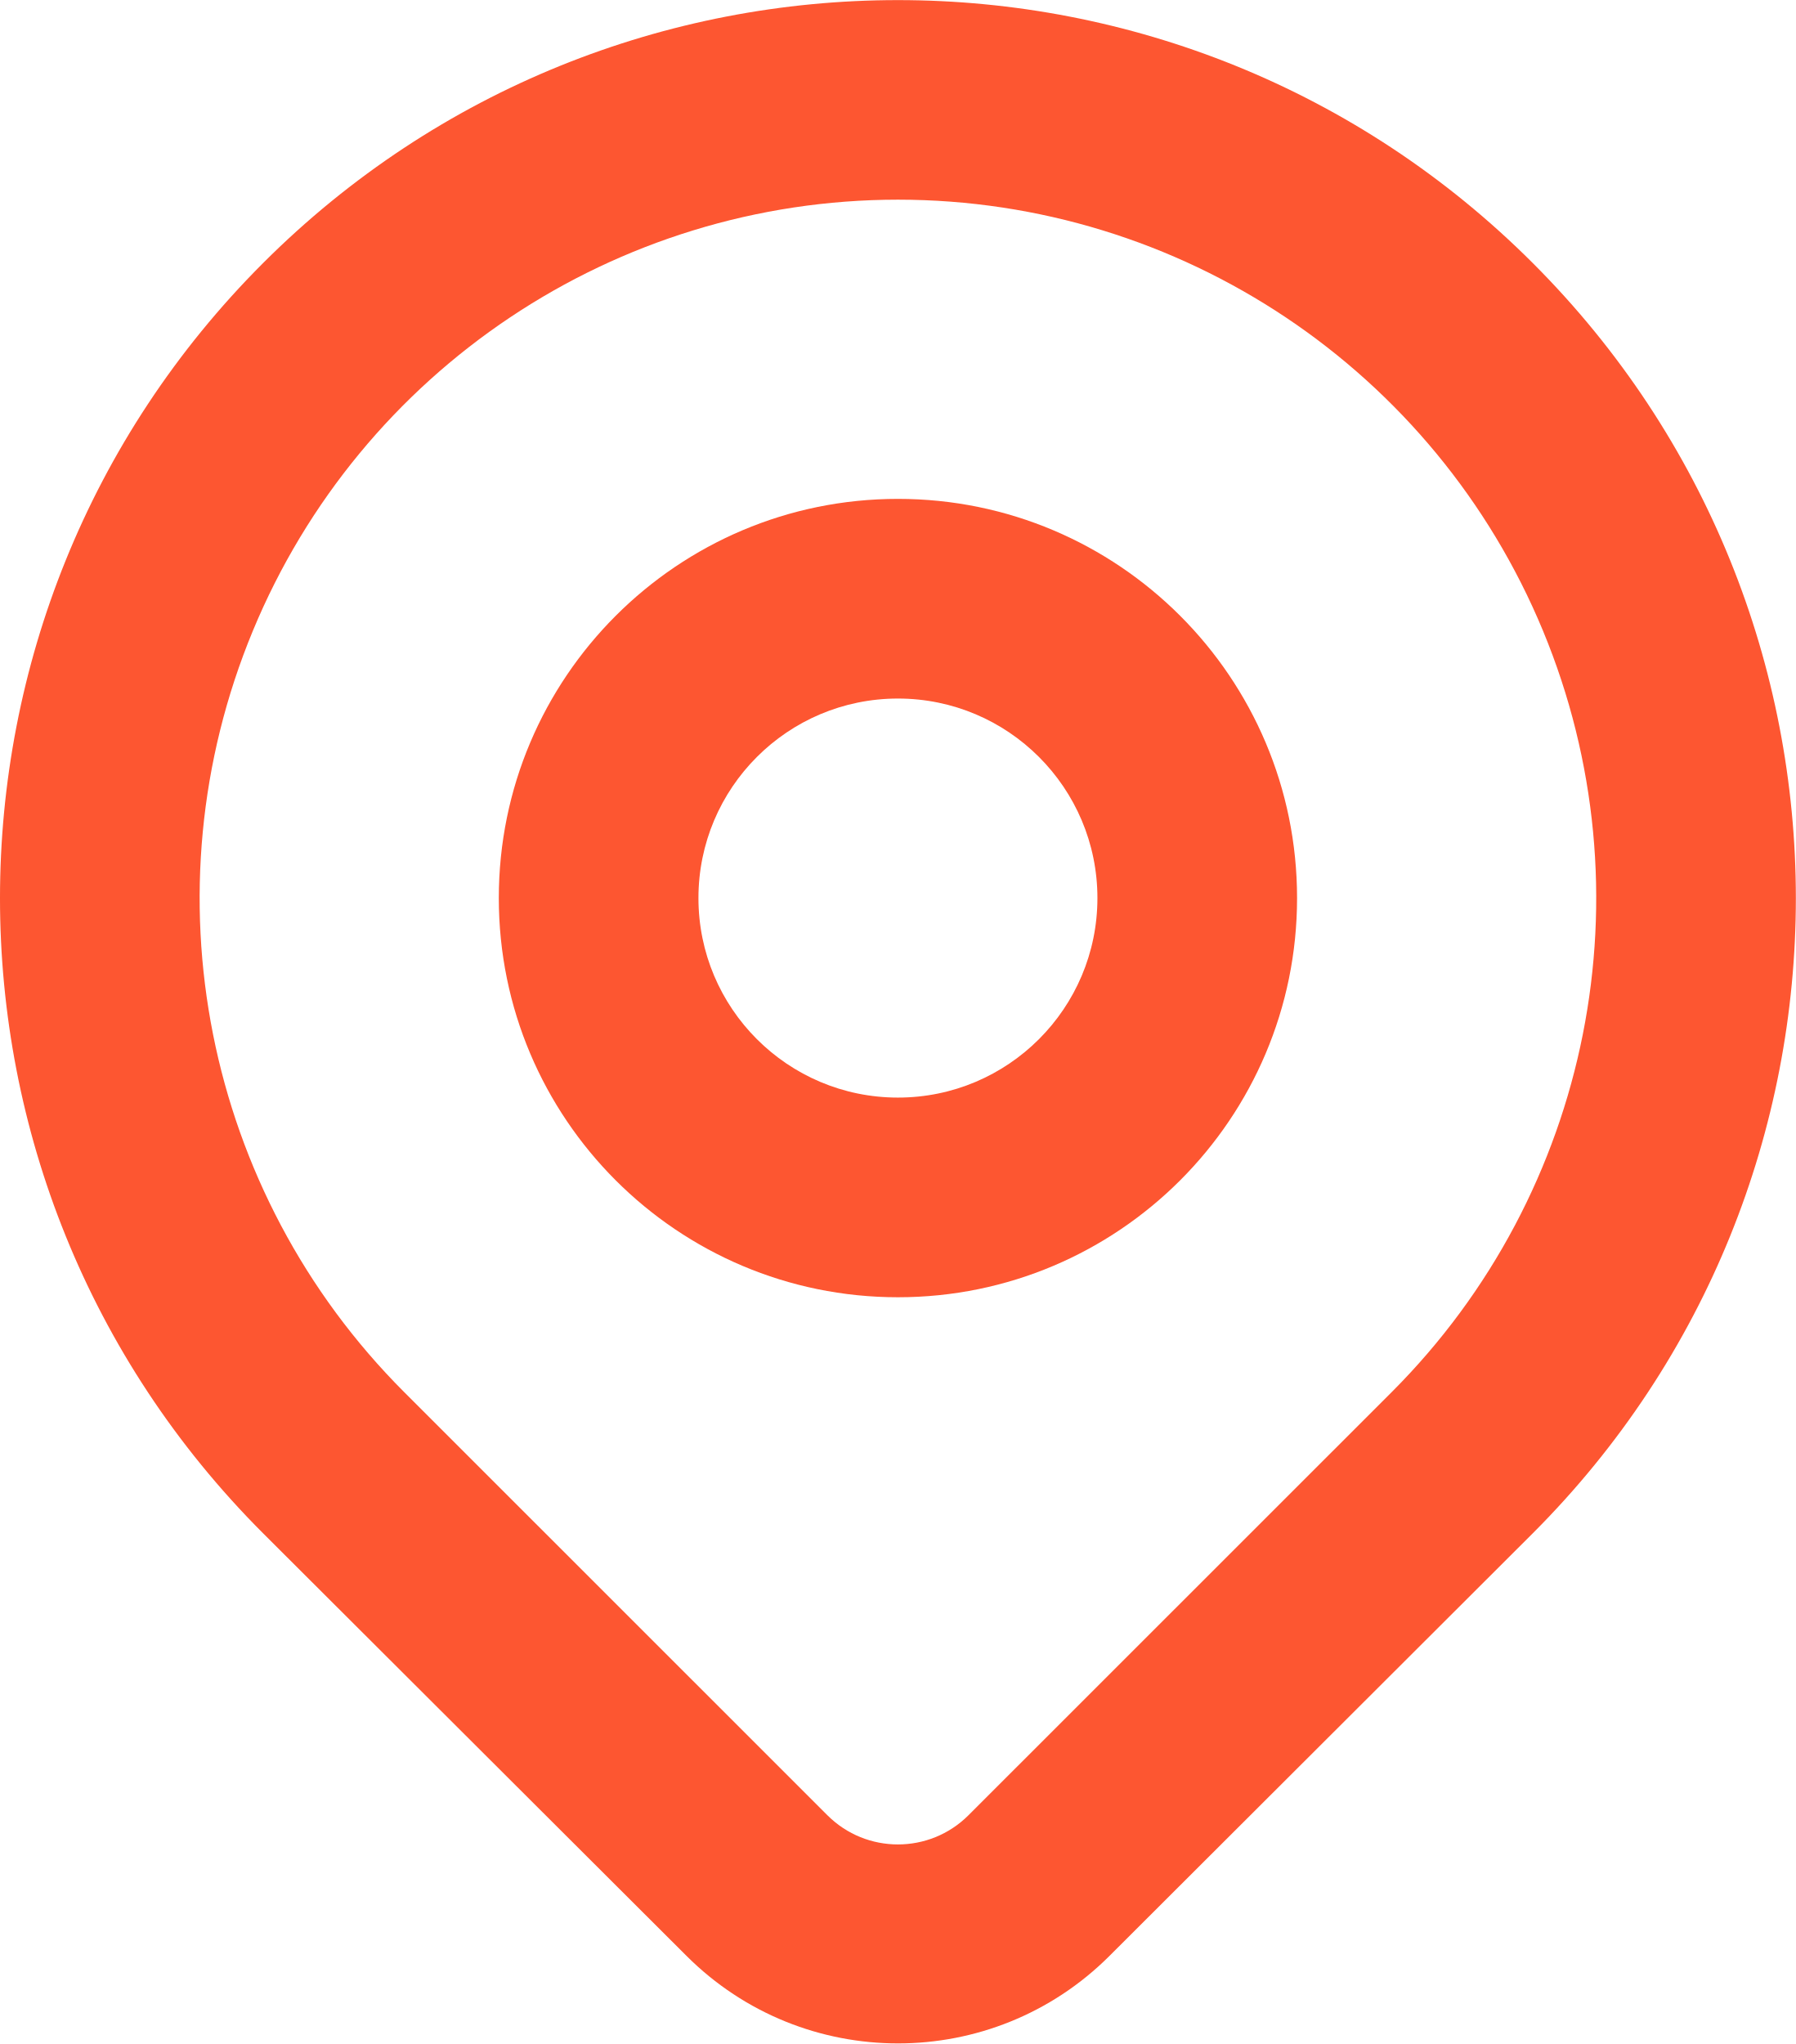
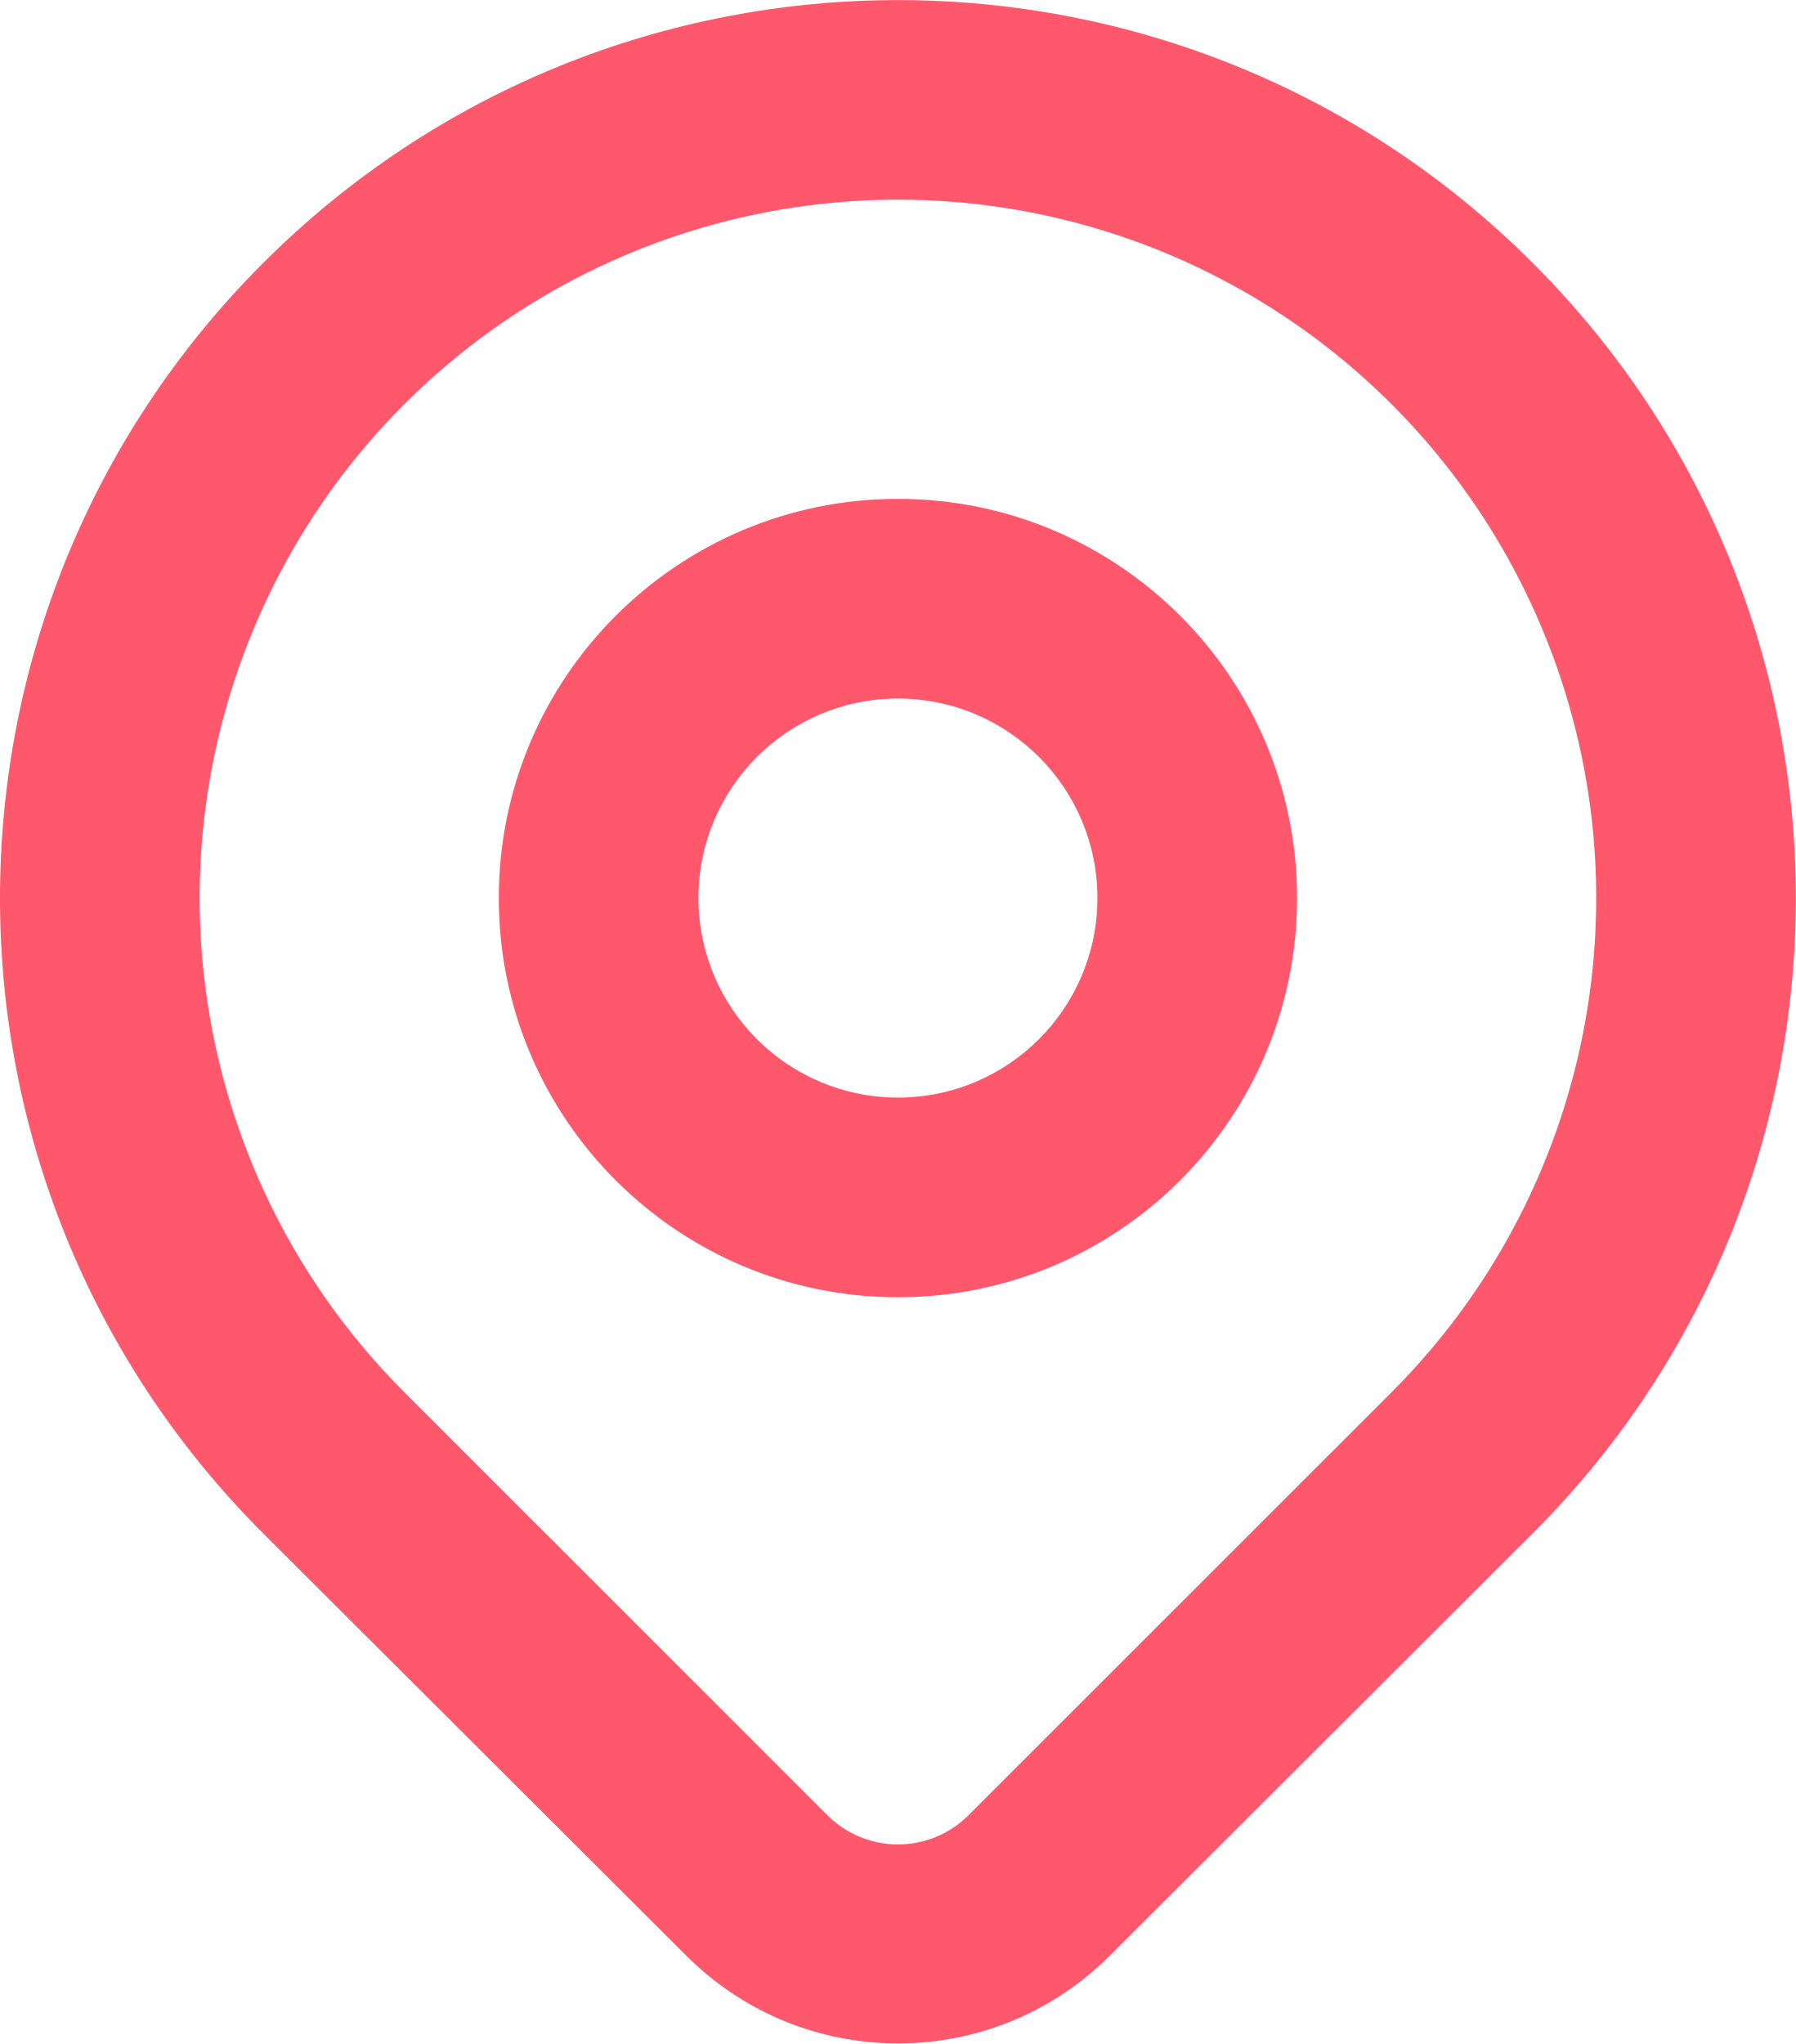
<svg xmlns="http://www.w3.org/2000/svg" width="12" height="13.656" viewBox="0 0 12 13.656">
  <g id="location-pin" transform="translate(0 -0.333)">
-     <path id="Path_3820" data-name="Path 3820" d="M6,5A1.333,1.333,0,1,0,7.333,6.333,1.333,1.333,0,0,0,6,5ZM3.333,6.333A2.667,2.667,0,1,1,6,9,2.667,2.667,0,0,1,3.333,6.333Z" fill="#fd5631" fill-rule="evenodd" />
-     <path id="Path_3821" data-name="Path 3821" d="M6,1.667A4.667,4.667,0,0,0,2.7,9.633l2.829,2.828a.667.667,0,0,0,.942,0L9.3,9.633A4.667,4.667,0,0,0,6,1.667Zm4.243,8.909a6,6,0,1,0-8.486,0L4.587,13.4a2,2,0,0,0,2.827,0Z" fill="#fd5631" fill-rule="evenodd" />
+     <path id="Path_3820" data-name="Path 3820" d="M6,5A1.333,1.333,0,1,0,7.333,6.333,1.333,1.333,0,0,0,6,5ZM3.333,6.333A2.667,2.667,0,1,1,6,9,2.667,2.667,0,0,1,3.333,6.333Z" fill="#ff576b" fill-rule="evenodd" />
+     <path id="Path_3821" data-name="Path 3821" d="M6,1.667A4.667,4.667,0,0,0,2.7,9.633l2.829,2.828a.667.667,0,0,0,.942,0L9.3,9.633A4.667,4.667,0,0,0,6,1.667Zm4.243,8.909a6,6,0,1,0-8.486,0L4.587,13.4a2,2,0,0,0,2.827,0Z" fill="#ff576b" fill-rule="evenodd" />
  </g>
</svg>
